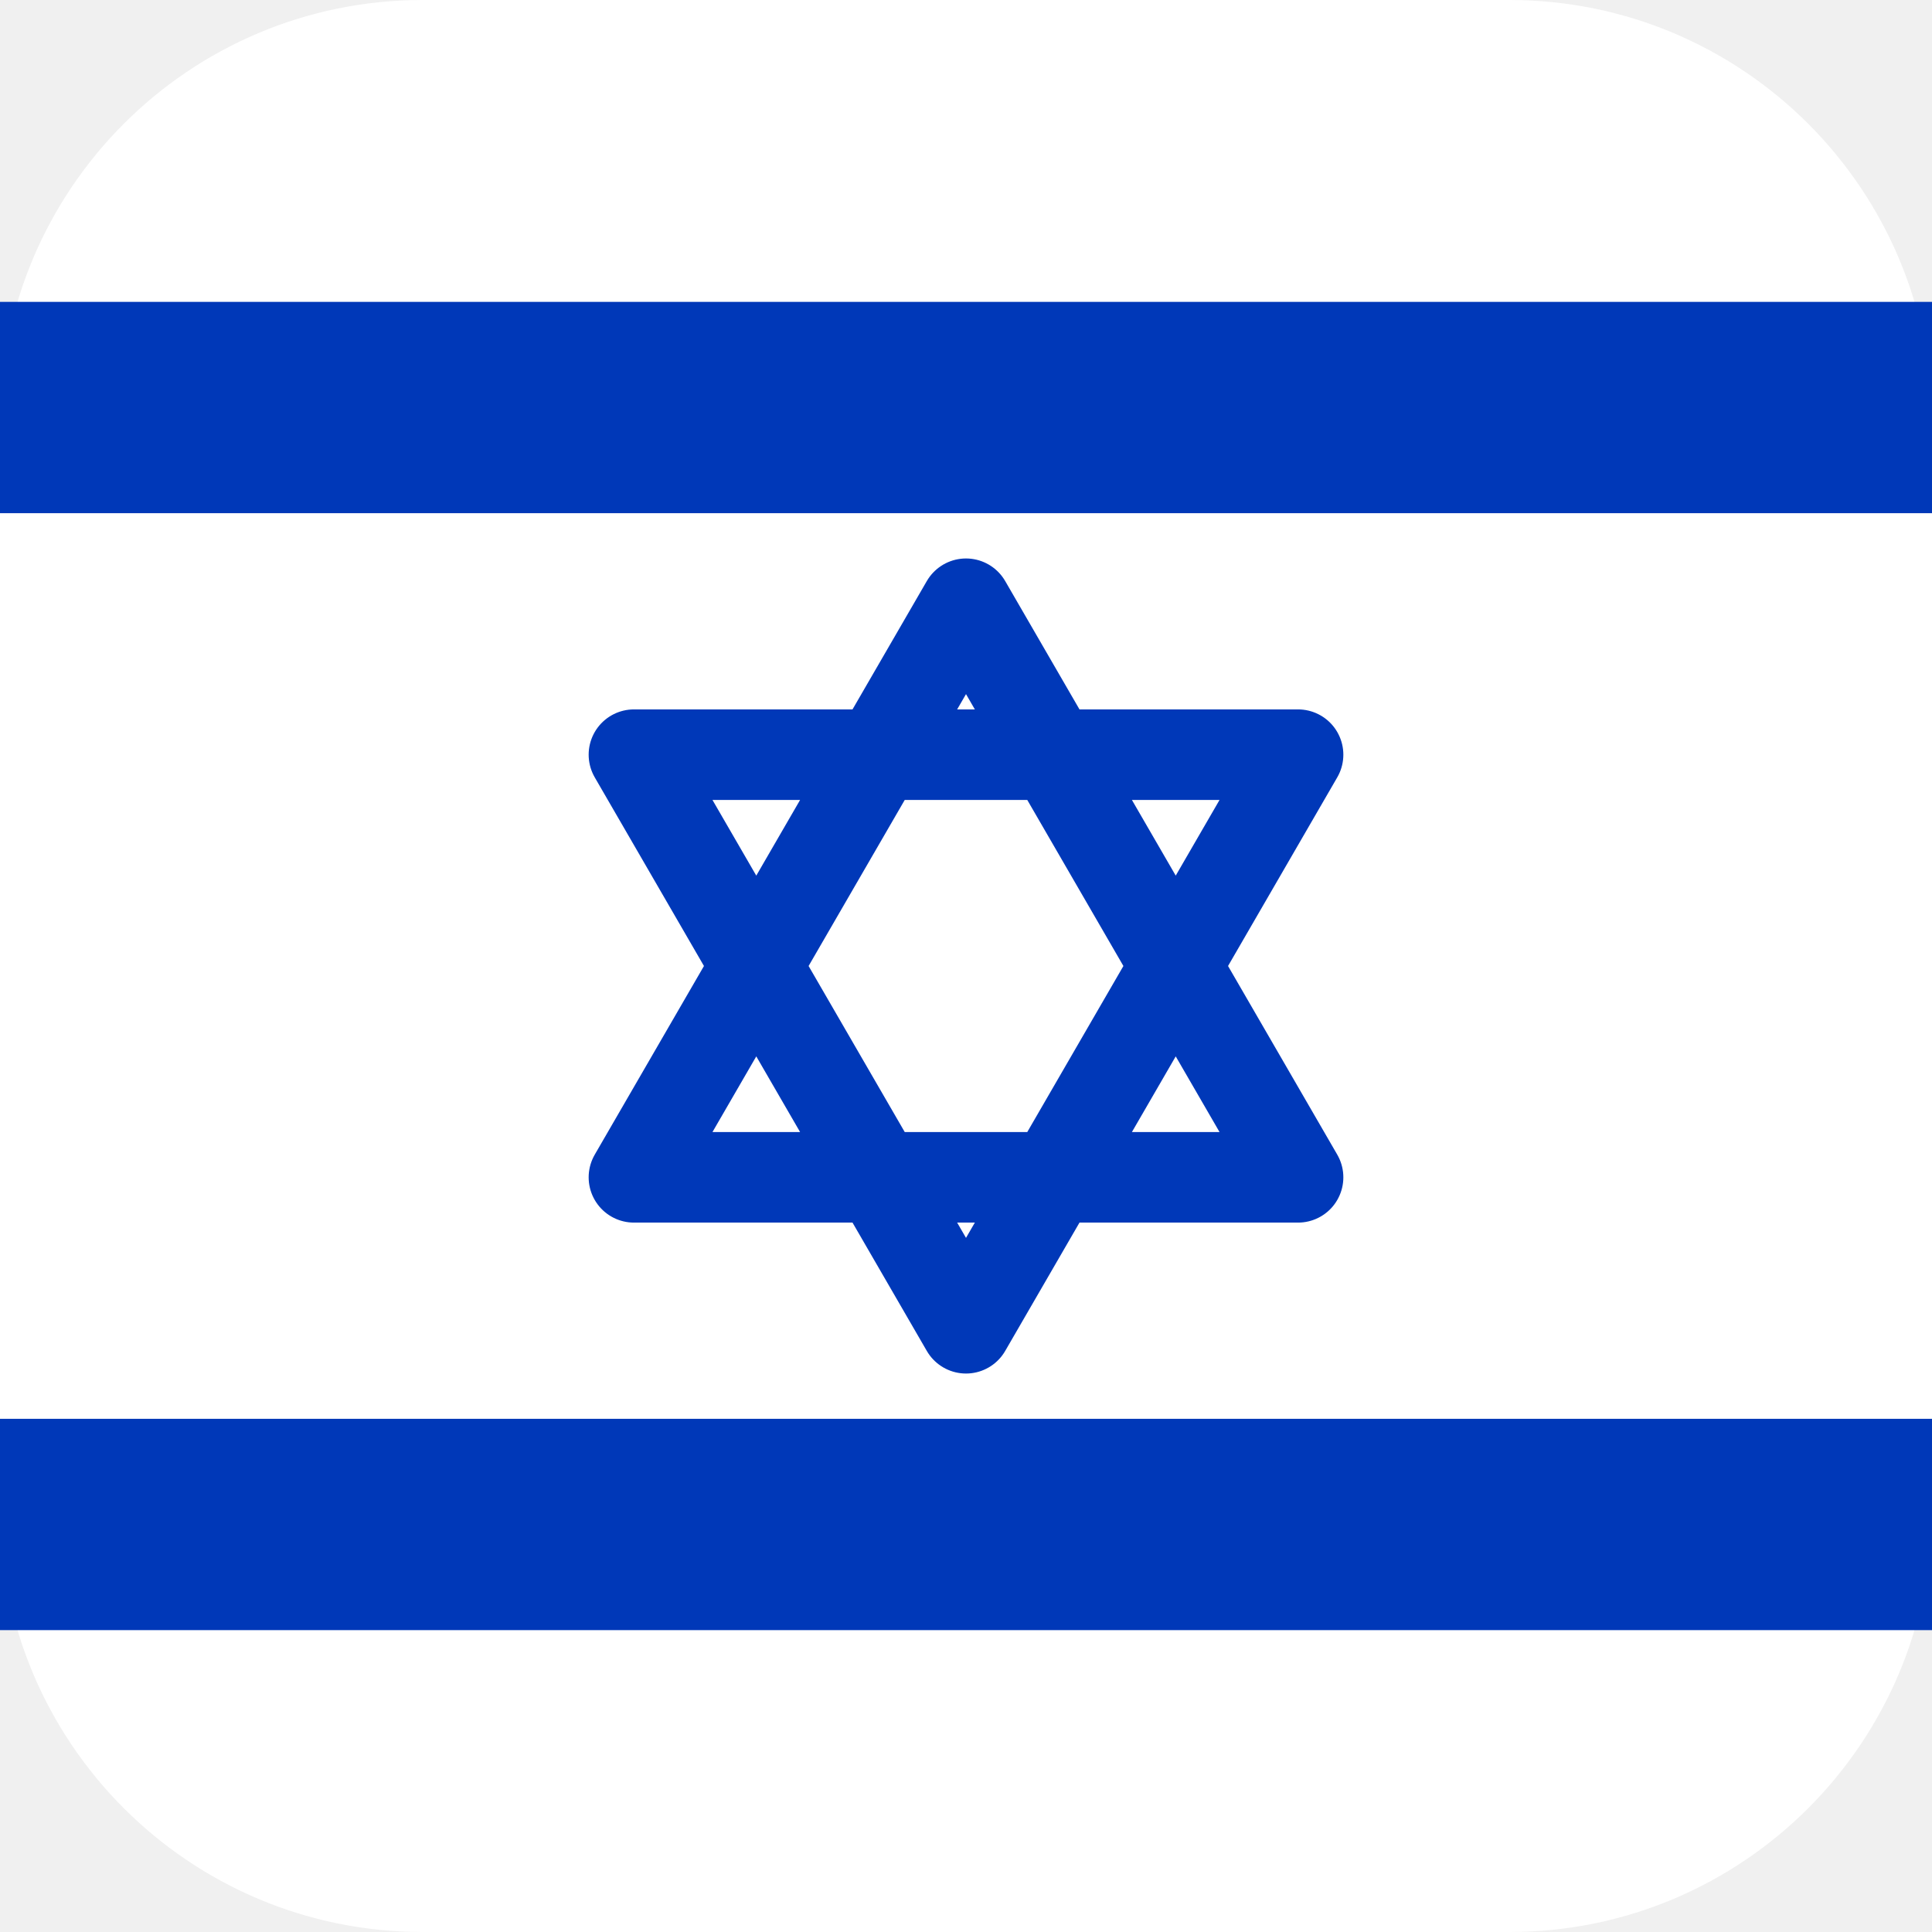
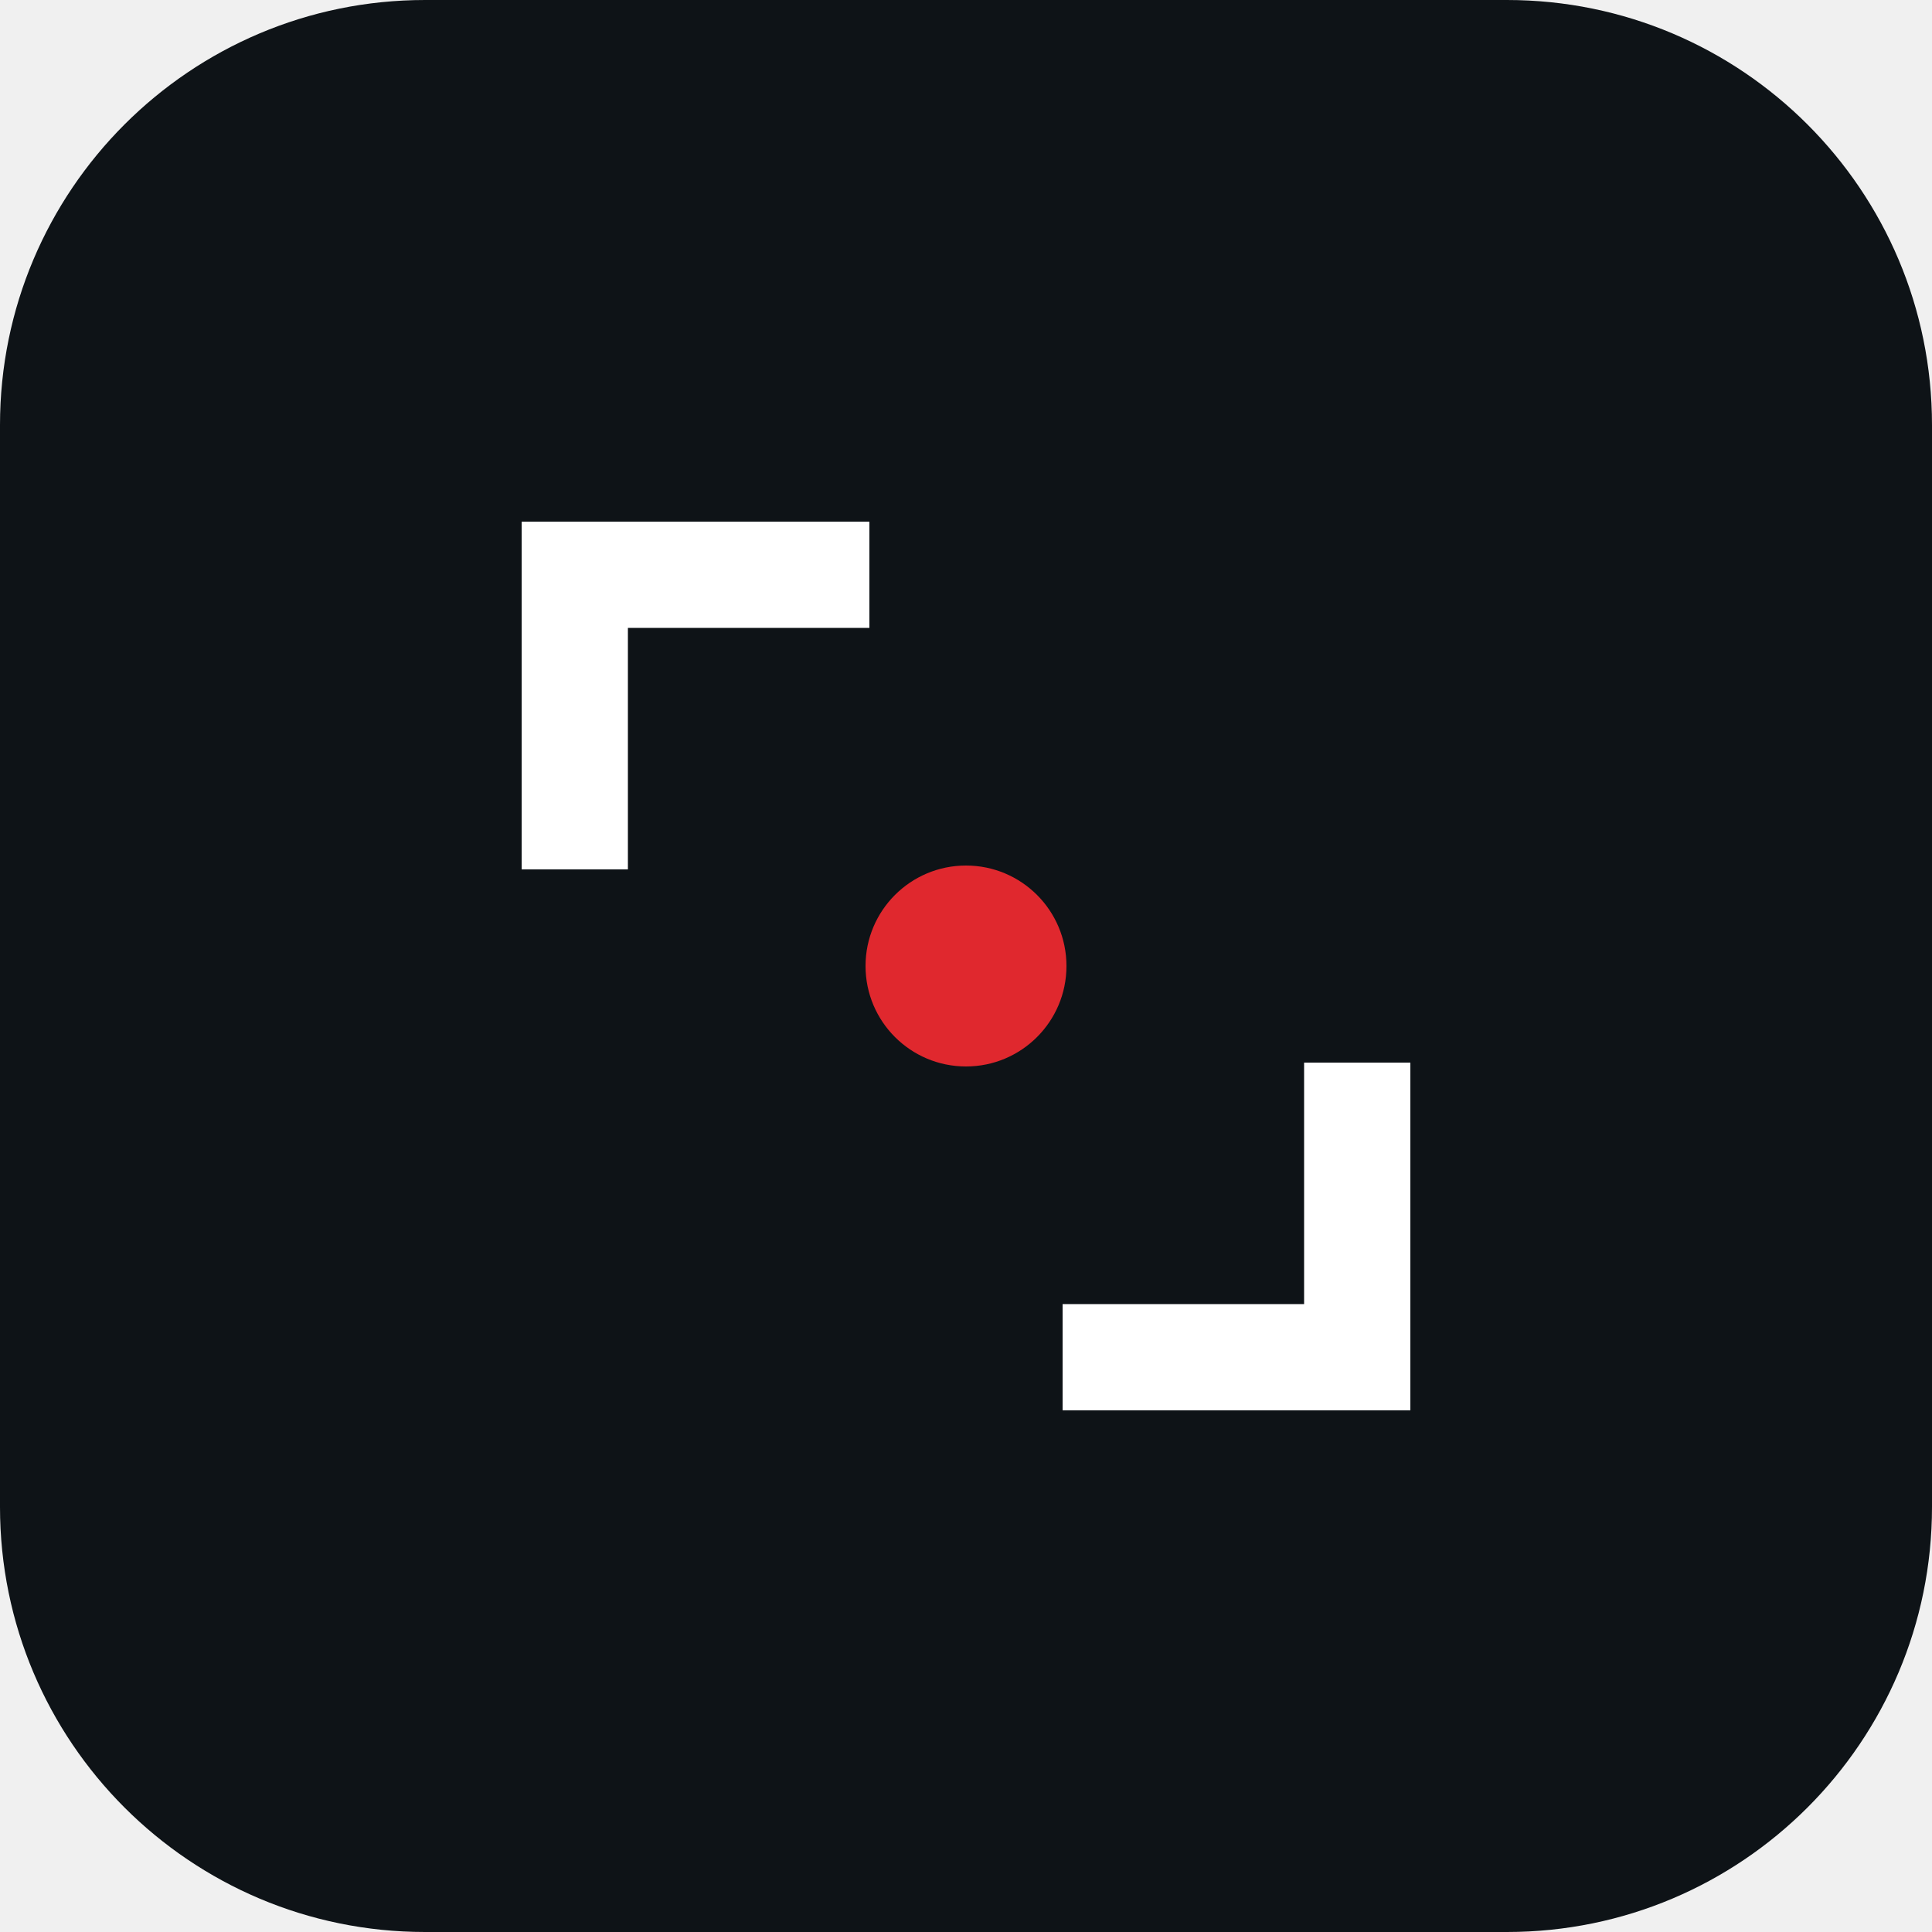
- <svg xmlns="http://www.w3.org/2000/svg" viewBox="0 0 64 64">
-   <rect width="64" height="64" rx="14" fill="#fff" />
-   <rect y="10" width="64" height="7" fill="#0038b8" />
-   <rect y="47" width="64" height="7" fill="#0038b8" />
-   <path d="M32 20 43 39H21Zm0 24L21 25h22Z" fill="none" stroke="#0038b8" stroke-width="3" stroke-linejoin="round" />
+ <svg xmlns="http://www.w3.org/2000/svg" viewBox="0 0 100 100">
+   <rect width="100" height="100" rx="22" fill="#0e1317" />
+   <path fill="#fff" d="M27 27h18v5.500H32.500V45H27zM73 73H55v-5.500h12.500V55H73z" />
+   <circle cx="50" cy="50" r="5.200" fill="#e0282e" />
</svg>
